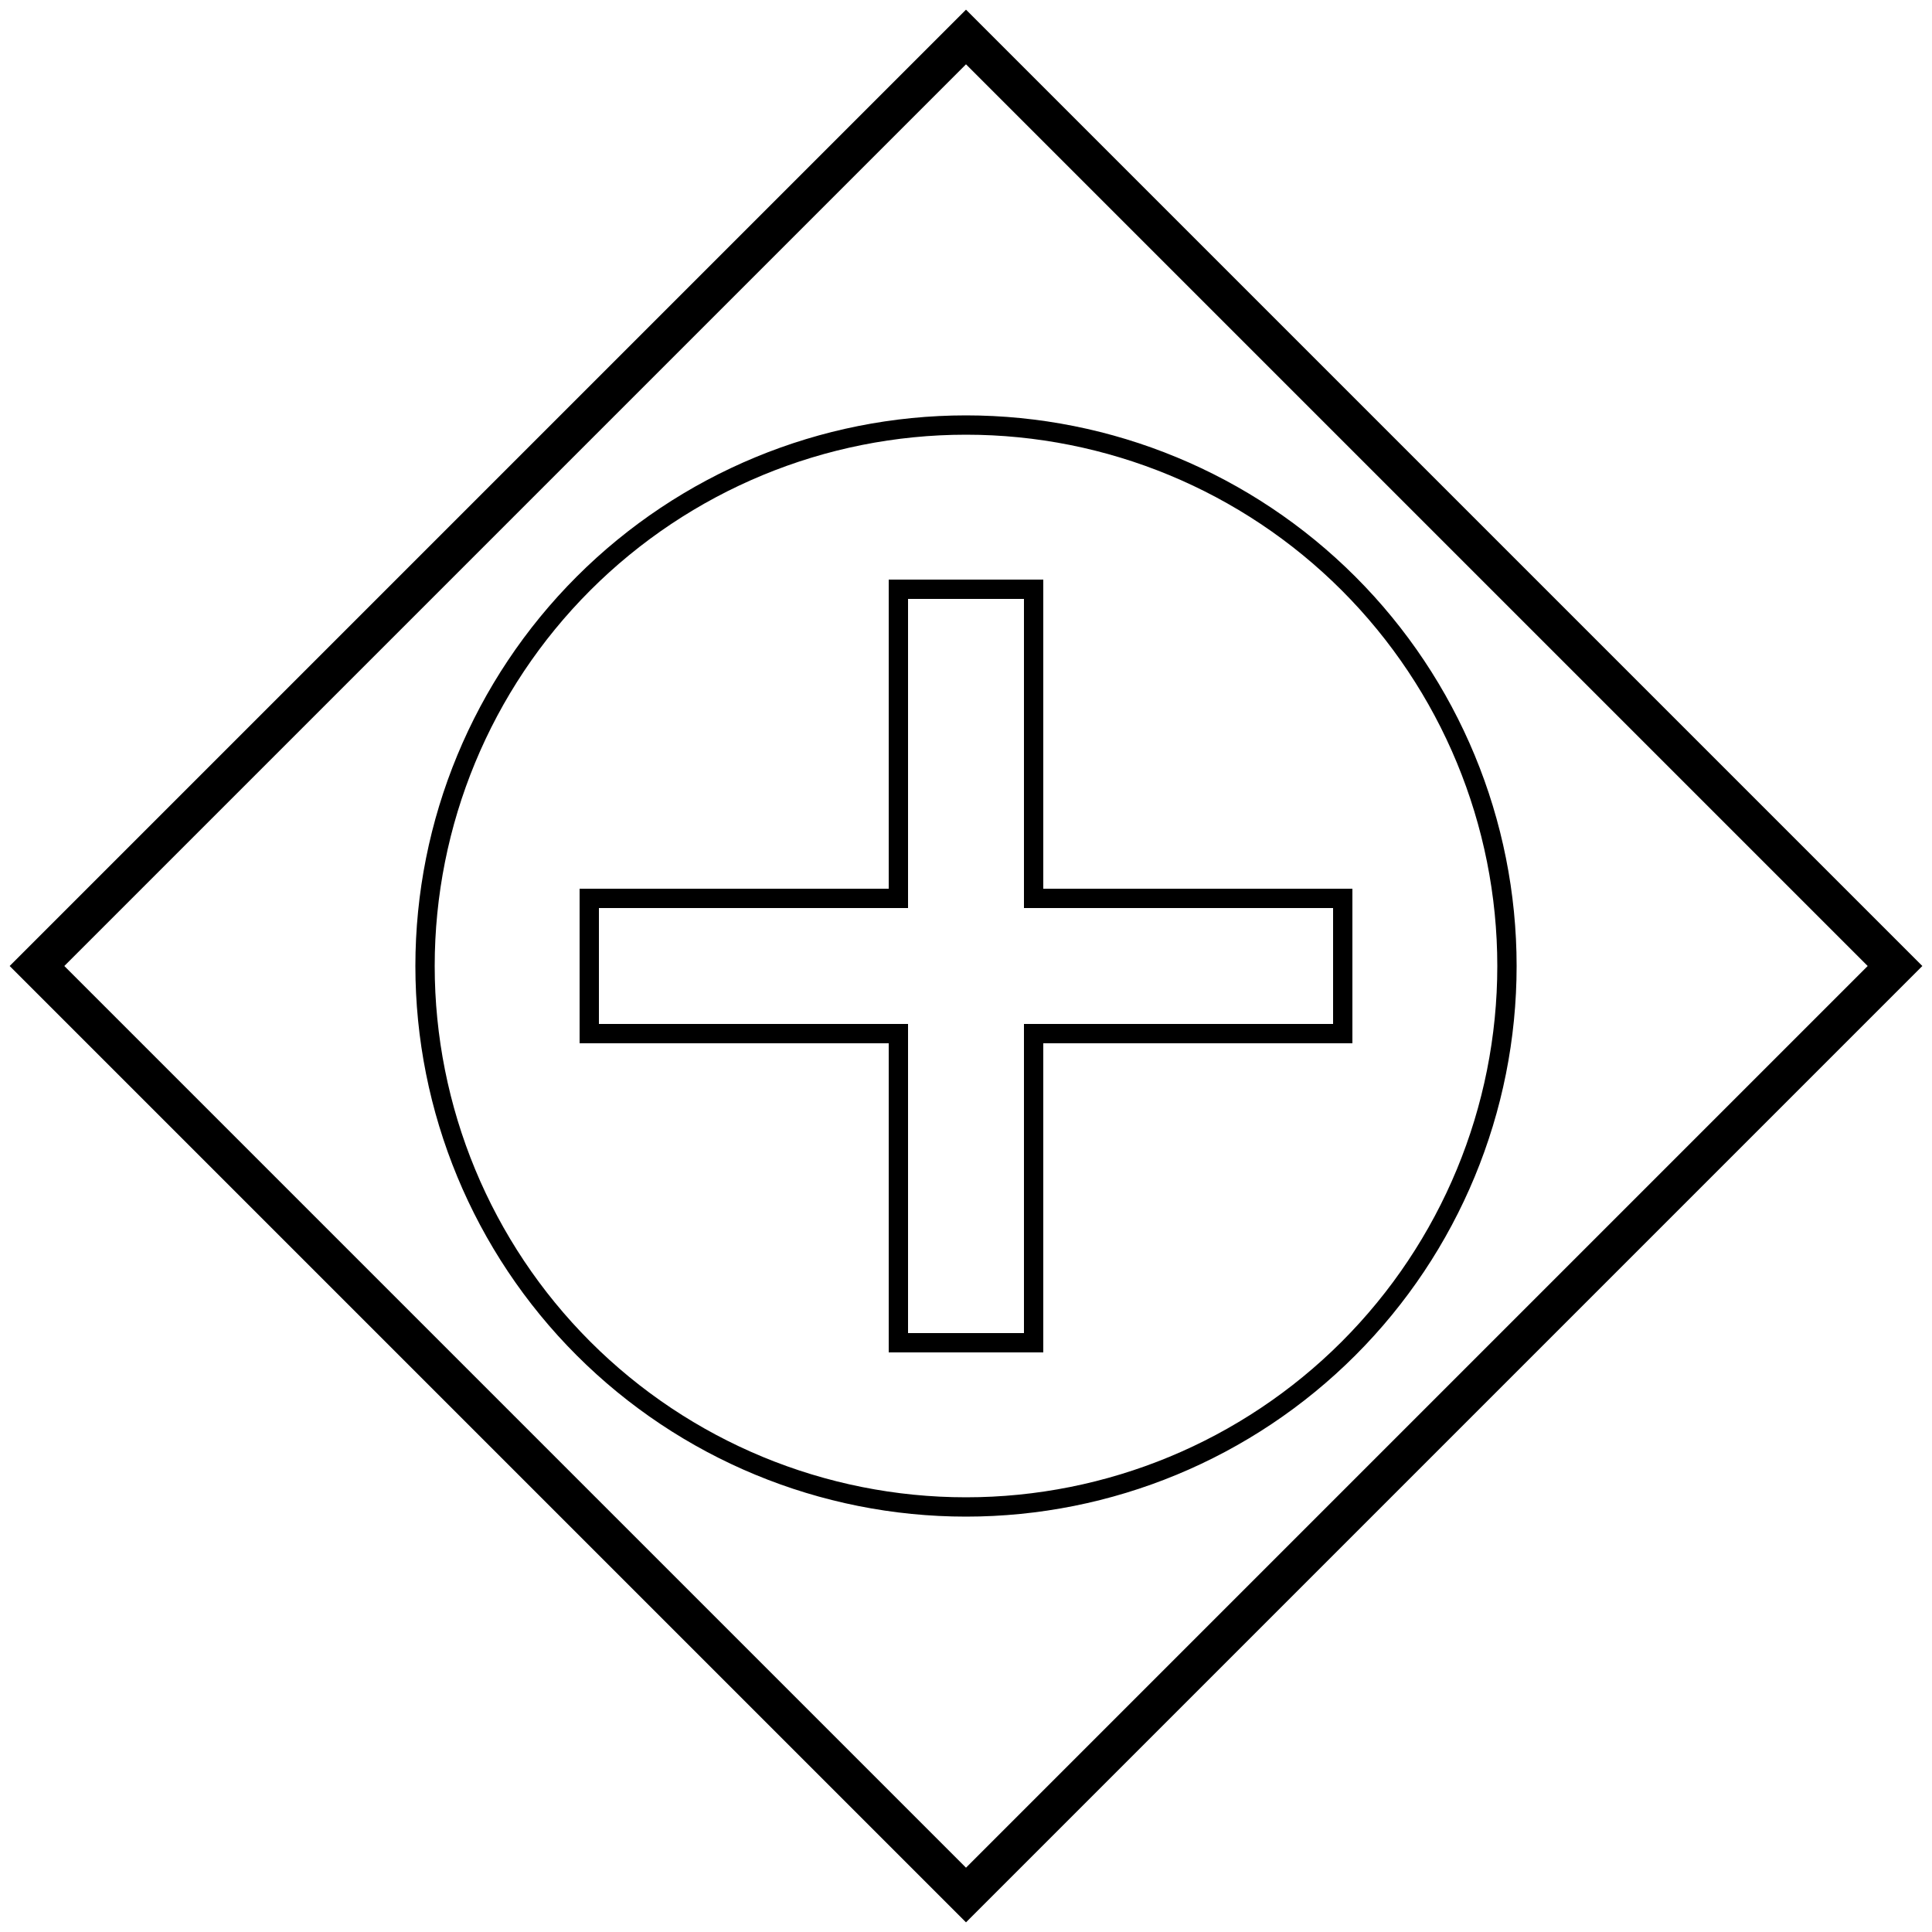
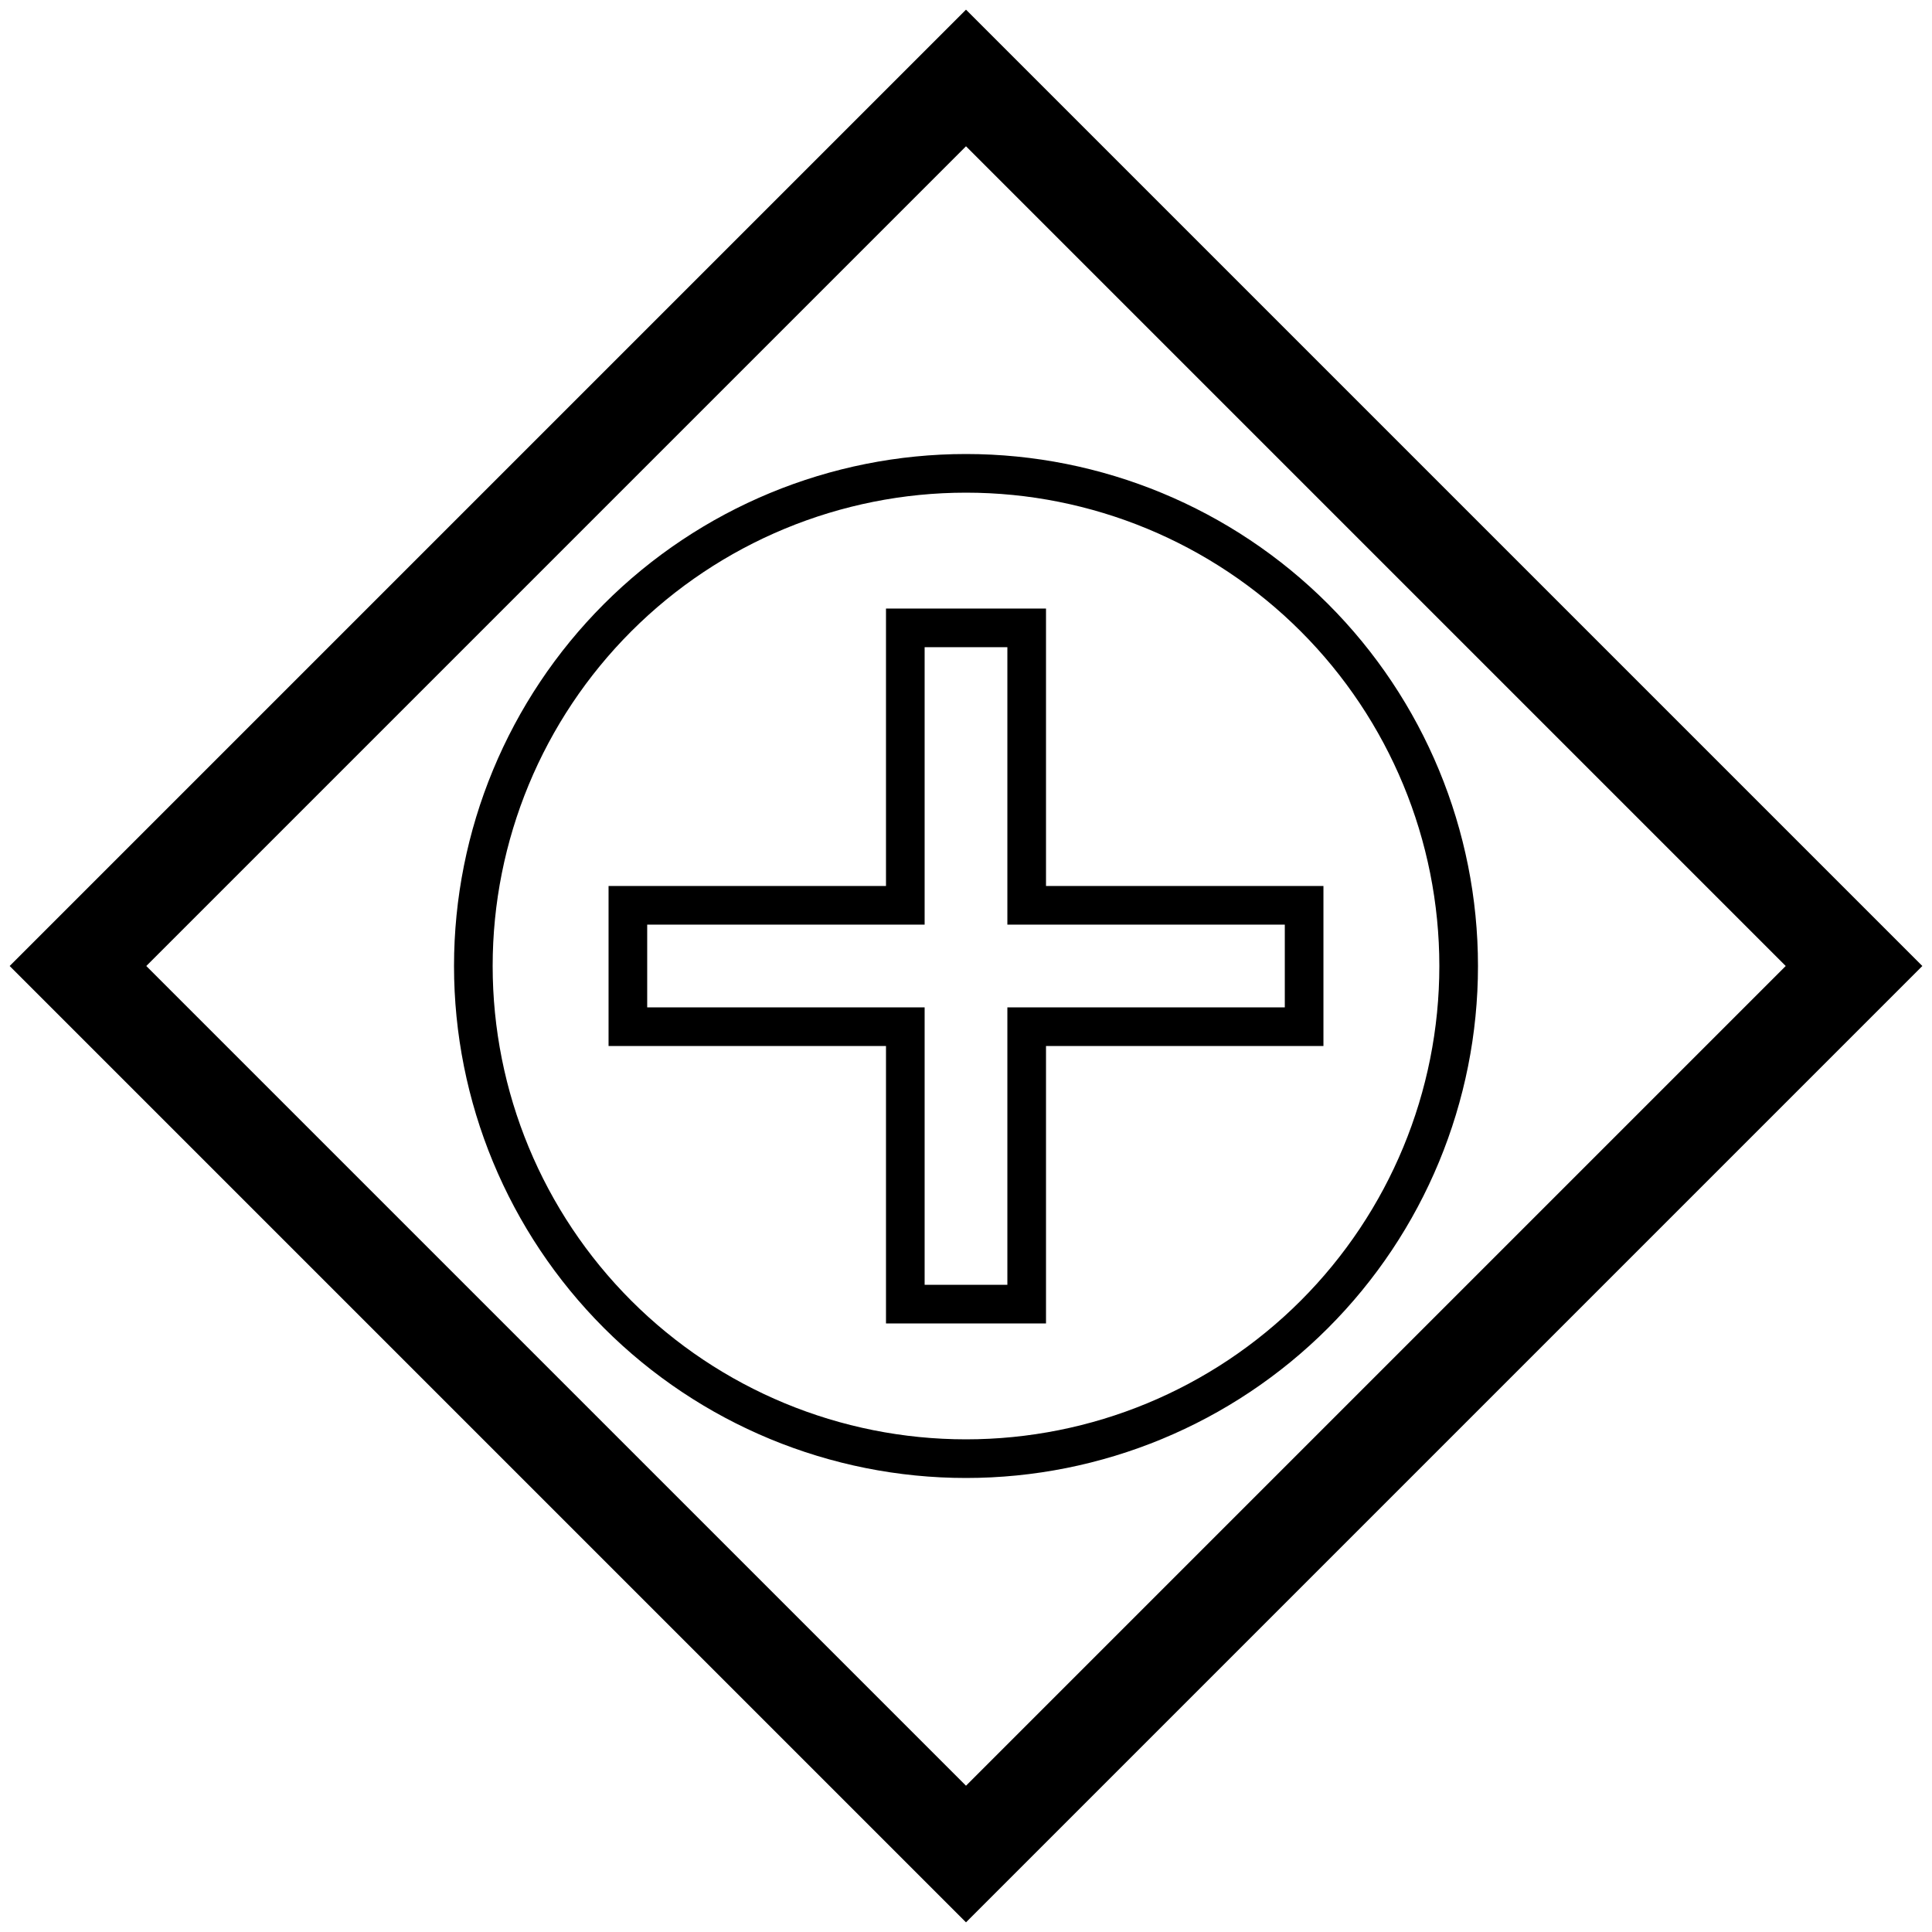
<svg xmlns="http://www.w3.org/2000/svg" width="2000" height="2000" viewBox="0 0 2000 2000" id="svg2" version="1.1">
  <defs id="defs4" />
  <g id="layer1" transform="translate(0,947.6378)">
-     <path style="color:#000000;font-style:normal;font-variant:normal;font-weight:normal;font-stretch:normal;font-size:medium;line-height:normal;font-family:sans-serif;text-indent:0;text-align:start;text-decoration:none;text-decoration-line:none;text-decoration-style:solid;text-decoration-color:#000000;letter-spacing:normal;word-spacing:normal;text-transform:none;direction:ltr;block-progression:tb;writing-mode:lr-tb;baseline-shift:baseline;text-anchor:start;white-space:normal;clip-rule:nonzero;display:inline;overflow:visible;visibility:visible;opacity:1;isolation:auto;mix-blend-mode:normal;color-interpolation:sRGB;color-interpolation-filters:linearRGB;solid-color:#000000;solid-opacity:1;fill:#000000;fill-opacity:1;fill-rule:nonzero;stroke:none;stroke-width:40;stroke-linecap:round;stroke-linejoin:miter;stroke-miterlimit:4;stroke-dasharray:none;stroke-dashoffset:0;stroke-opacity:1;color-rendering:auto;image-rendering:auto;shape-rendering:auto;text-rendering:auto;enable-background:accumulate" d="M 1000 10 L 985.859 24.143 L 10 1000.002 L 1000 1990 L 1990 1000 L 1000 10 z M 1000 66.568 L 1933.432 1000 L 1000 1933.432 L 66.568 1000.002 L 1000 66.568 z M 1000 430 C 848.83 430 703.842 490.056 596.949 596.949 C 490.056 703.842 430 848.83 430 1000 C 430 1151.17 490.056 1296.158 596.949 1403.051 C 703.842 1509.944 848.83 1570 1000 1570 C 1151.17 1570 1296.158 1509.944 1403.051 1403.051 C 1509.944 1296.158 1570 1151.17 1570 1000 C 1570 848.83 1509.944 703.842 1403.051 596.949 C 1296.158 490.056 1151.17 430 1000 430 z M 1000 450 C 1145.873 450 1285.761 507.944 1388.908 611.092 C 1492.056 714.24 1550 854.127 1550 1000 C 1550 1145.873 1492.056 1285.762 1388.908 1388.91 C 1285.761 1492.058 1145.873 1550 1000 1550 C 854.127 1550 714.24 1492.058 611.092 1388.91 C 507.944 1285.762 450 1145.873 450 1000 C 450 854.127 507.944 714.24 611.092 611.092 C 714.24 507.944 854.127 450 1000 450 z M 920 600 L 920 610 L 920 920 L 600 920 L 600 1080 L 920 1080 L 920 1400 L 1080 1400 L 1080 1080 L 1400 1080 L 1400 920 L 1080 920 L 1080 600 L 920 600 z M 940 620 L 1060 620 L 1060 940 L 1380 940 L 1380 1060 L 1060 1060 L 1060 1380 L 940 1380 L 940 1060 L 620 1060 L 620 940 L 940 940 L 940 620 z " transform="translate(0,-947.6378)" id="rect4135" />
+     <path style="color:#000000;font-style:normal;font-variant:normal;font-weight:normal;font-stretch:normal;font-size:medium;line-height:normal;font-family:sans-serif;text-indent:0;text-align:start;text-decoration:none;text-decoration-line:none;text-decoration-style:solid;text-decoration-color:#000000;letter-spacing:normal;word-spacing:normal;text-transform:none;direction:ltr;block-progression:tb;writing-mode:lr-tb;baseline-shift:baseline;text-anchor:start;white-space:normal;clip-rule:nonzero;display:inline;overflow:visible;visibility:visible;opacity:1;isolation:auto;mix-blend-mode:normal;color-interpolation:sRGB;color-interpolation-filters:linearRGB;solid-color:#000000;solid-opacity:1;fill:#000000;fill-opacity:1;fill-rule:nonzero;stroke:none;stroke-width:100;stroke-linecap:round;stroke-linejoin:miter;stroke-miterlimit:4;stroke-dasharray:none;stroke-dashoffset:0;stroke-opacity:1;color-rendering:auto;image-rendering:auto;shape-rendering:auto;text-rendering:auto;enable-background:accumulate" d="M 1000 10 L 964.646 45.355 L 10 1000.002 L 1000 1990 L 1990 1000 L 1000 10 z M 1000 151.422 L 1848.578 1000 L 1000 1848.578 L 151.422 1000.002 L 1000 151.422 z M 1000 470 C 859.443 470 724.623 525.846 625.234 625.234 C 525.846 724.623 470 859.443 470 1000 C 470 1140.557 525.846 1275.379 625.234 1374.768 C 724.623 1474.156 859.443 1530 1000 1530 C 1140.557 1530 1275.377 1474.156 1374.766 1374.768 C 1474.155 1275.379 1530 1140.557 1530 1000 C 1530 859.443 1474.155 724.623 1374.766 625.234 C 1275.377 525.846 1140.557 470 1000 470 z M 1000 510 C 1129.964 510 1254.584 561.619 1346.482 653.518 C 1438.381 745.416 1490 870.036 1490 1000 C 1490 1129.964 1438.381 1254.584 1346.482 1346.482 C 1254.584 1438.381 1129.964 1490 1000 1490 C 870.036 1490 745.416 1438.381 653.518 1346.482 C 561.619 1254.584 510 1129.964 510 1000 C 510 870.036 561.619 745.416 653.518 653.518 C 745.416 561.619 870.036 510 1000 510 z M 917.176 629.977 L 917.176 649.977 L 917.176 917.176 L 629.975 917.176 L 629.975 1082.826 L 917.176 1082.826 L 917.176 1370.025 L 1082.824 1370.025 L 1082.824 1082.826 L 1370.025 1082.826 L 1370.025 917.176 L 1082.824 917.176 L 1082.824 629.977 L 917.176 629.977 z M 957.176 669.977 L 1042.824 669.977 L 1042.824 957.176 L 1330.025 957.176 L 1330.025 1042.826 L 1042.824 1042.826 L 1042.824 1330.025 L 957.176 1330.025 L 957.176 1042.826 L 669.975 1042.826 L 669.975 957.176 L 957.176 957.176 L 957.176 669.977 z " transform="translate(0,-947.6378)" id="rect4135" />
  </g>
</svg>
